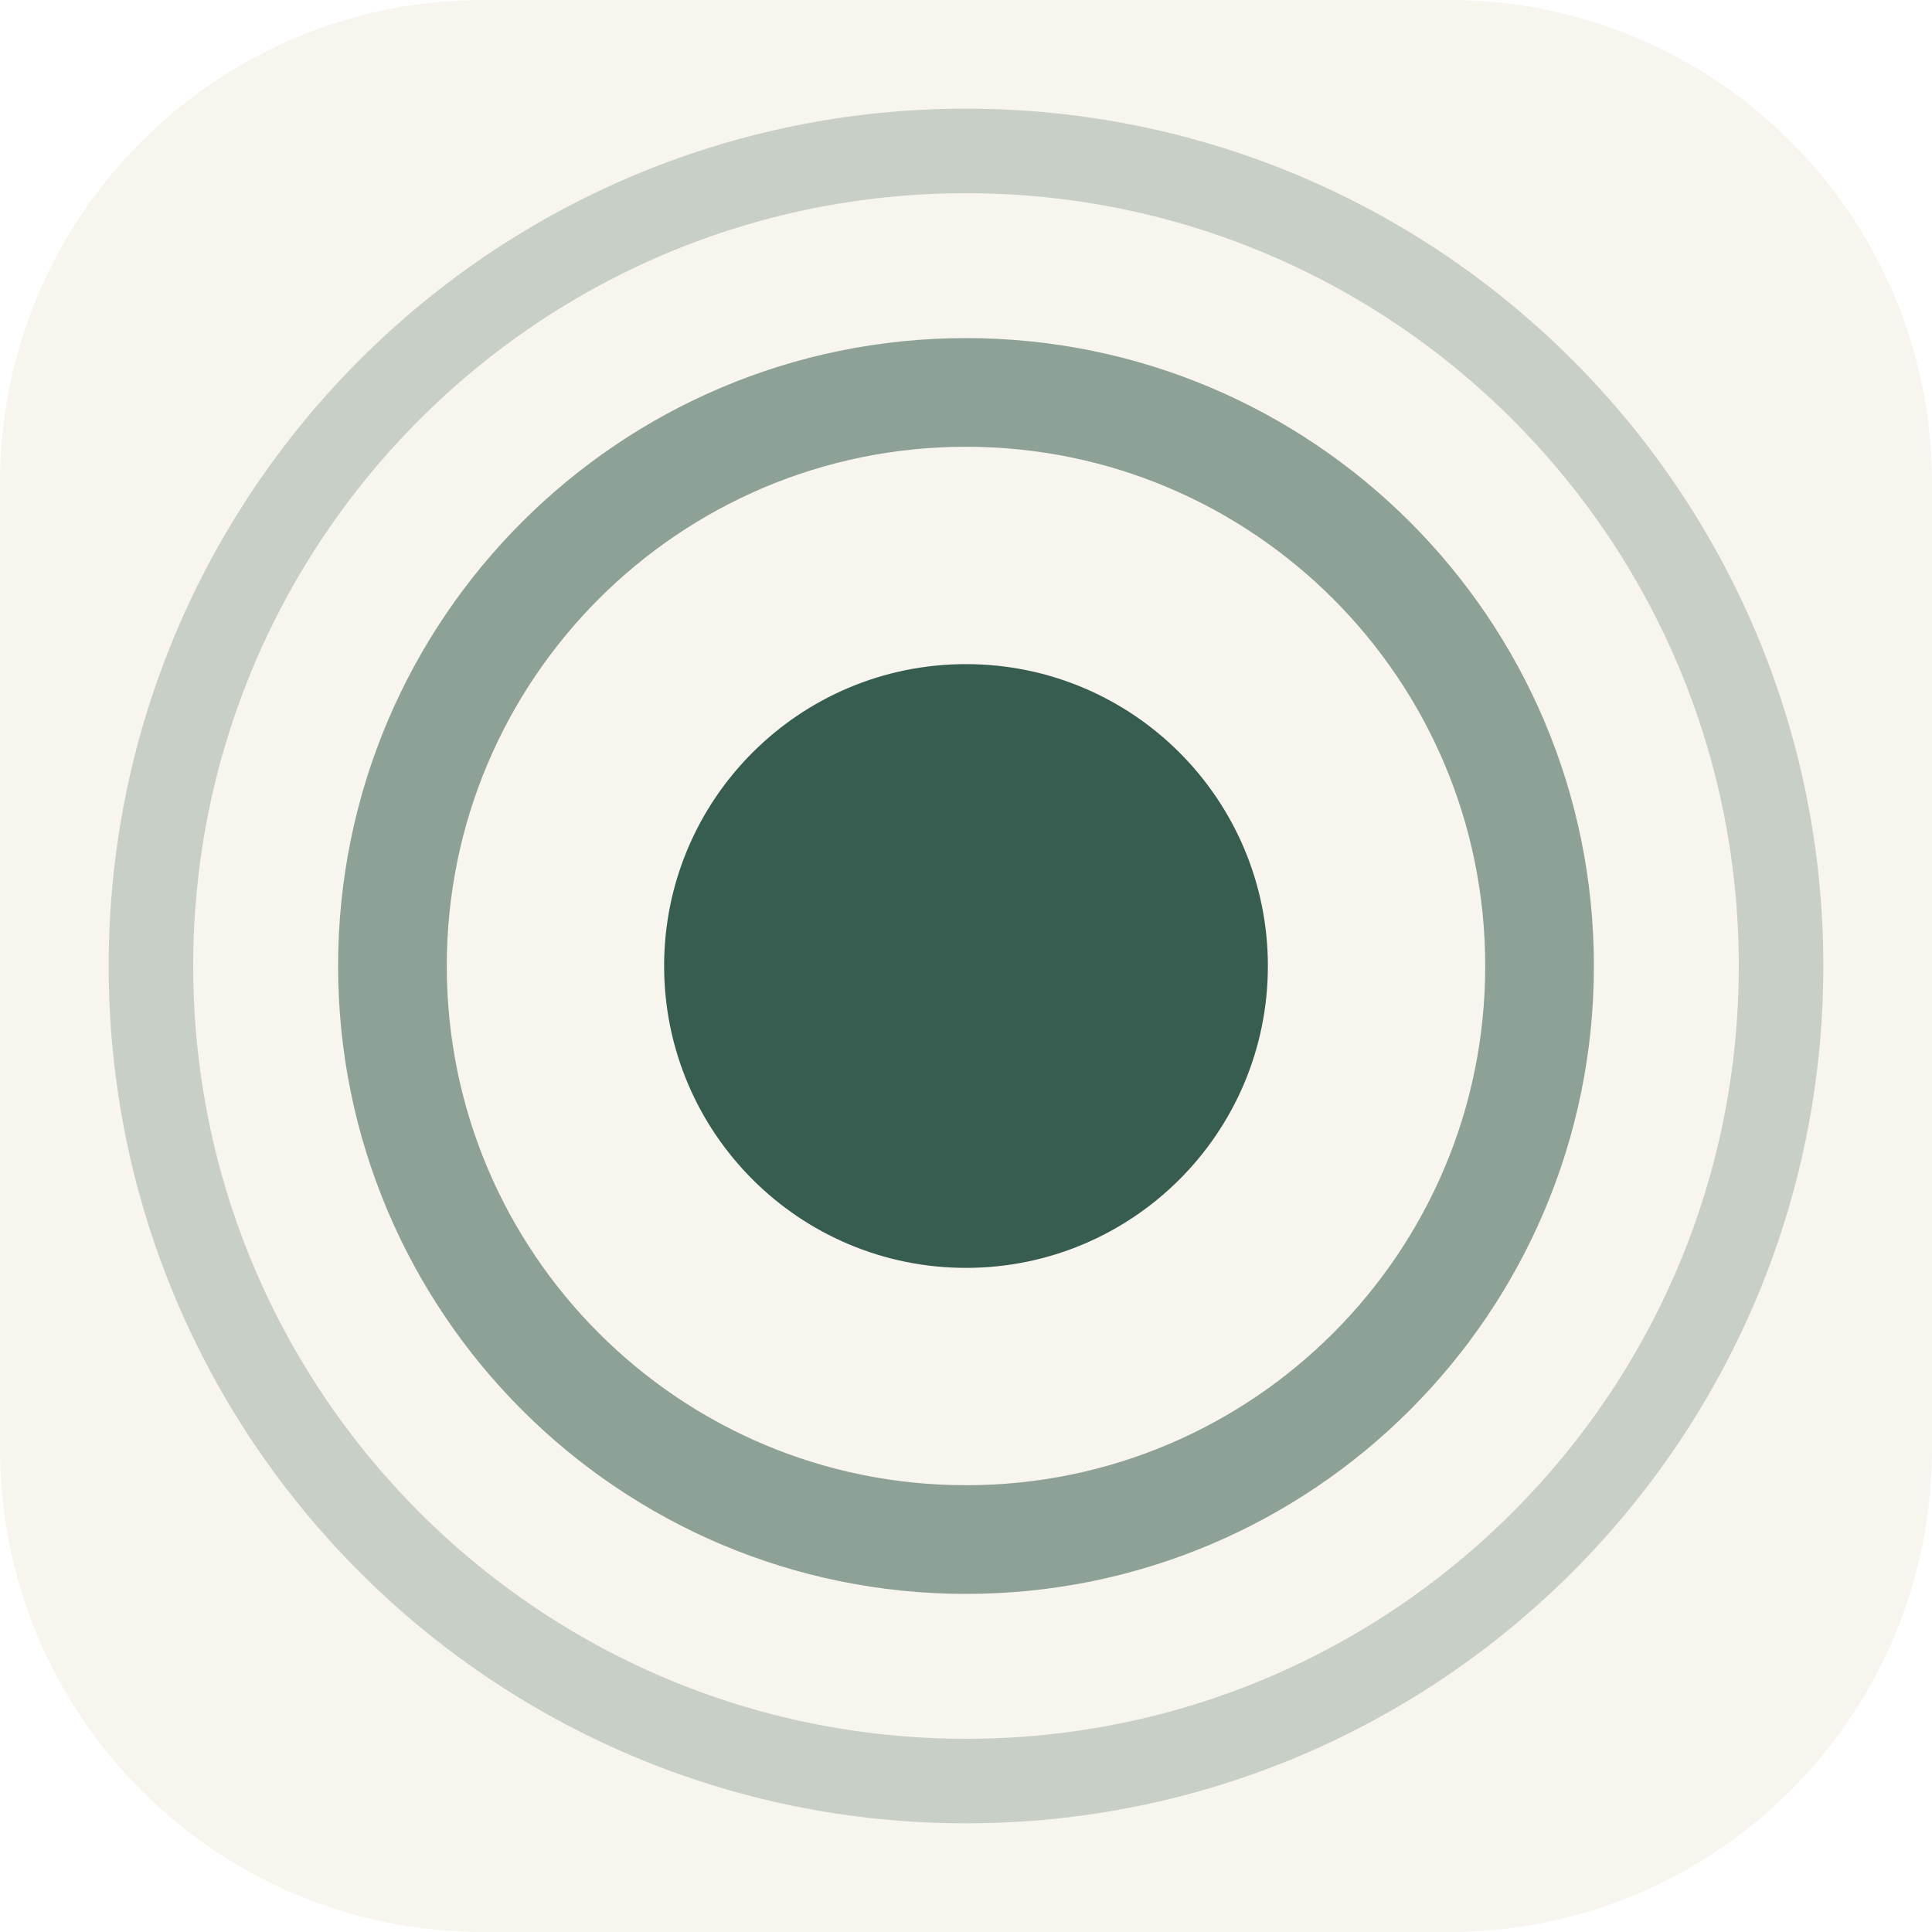
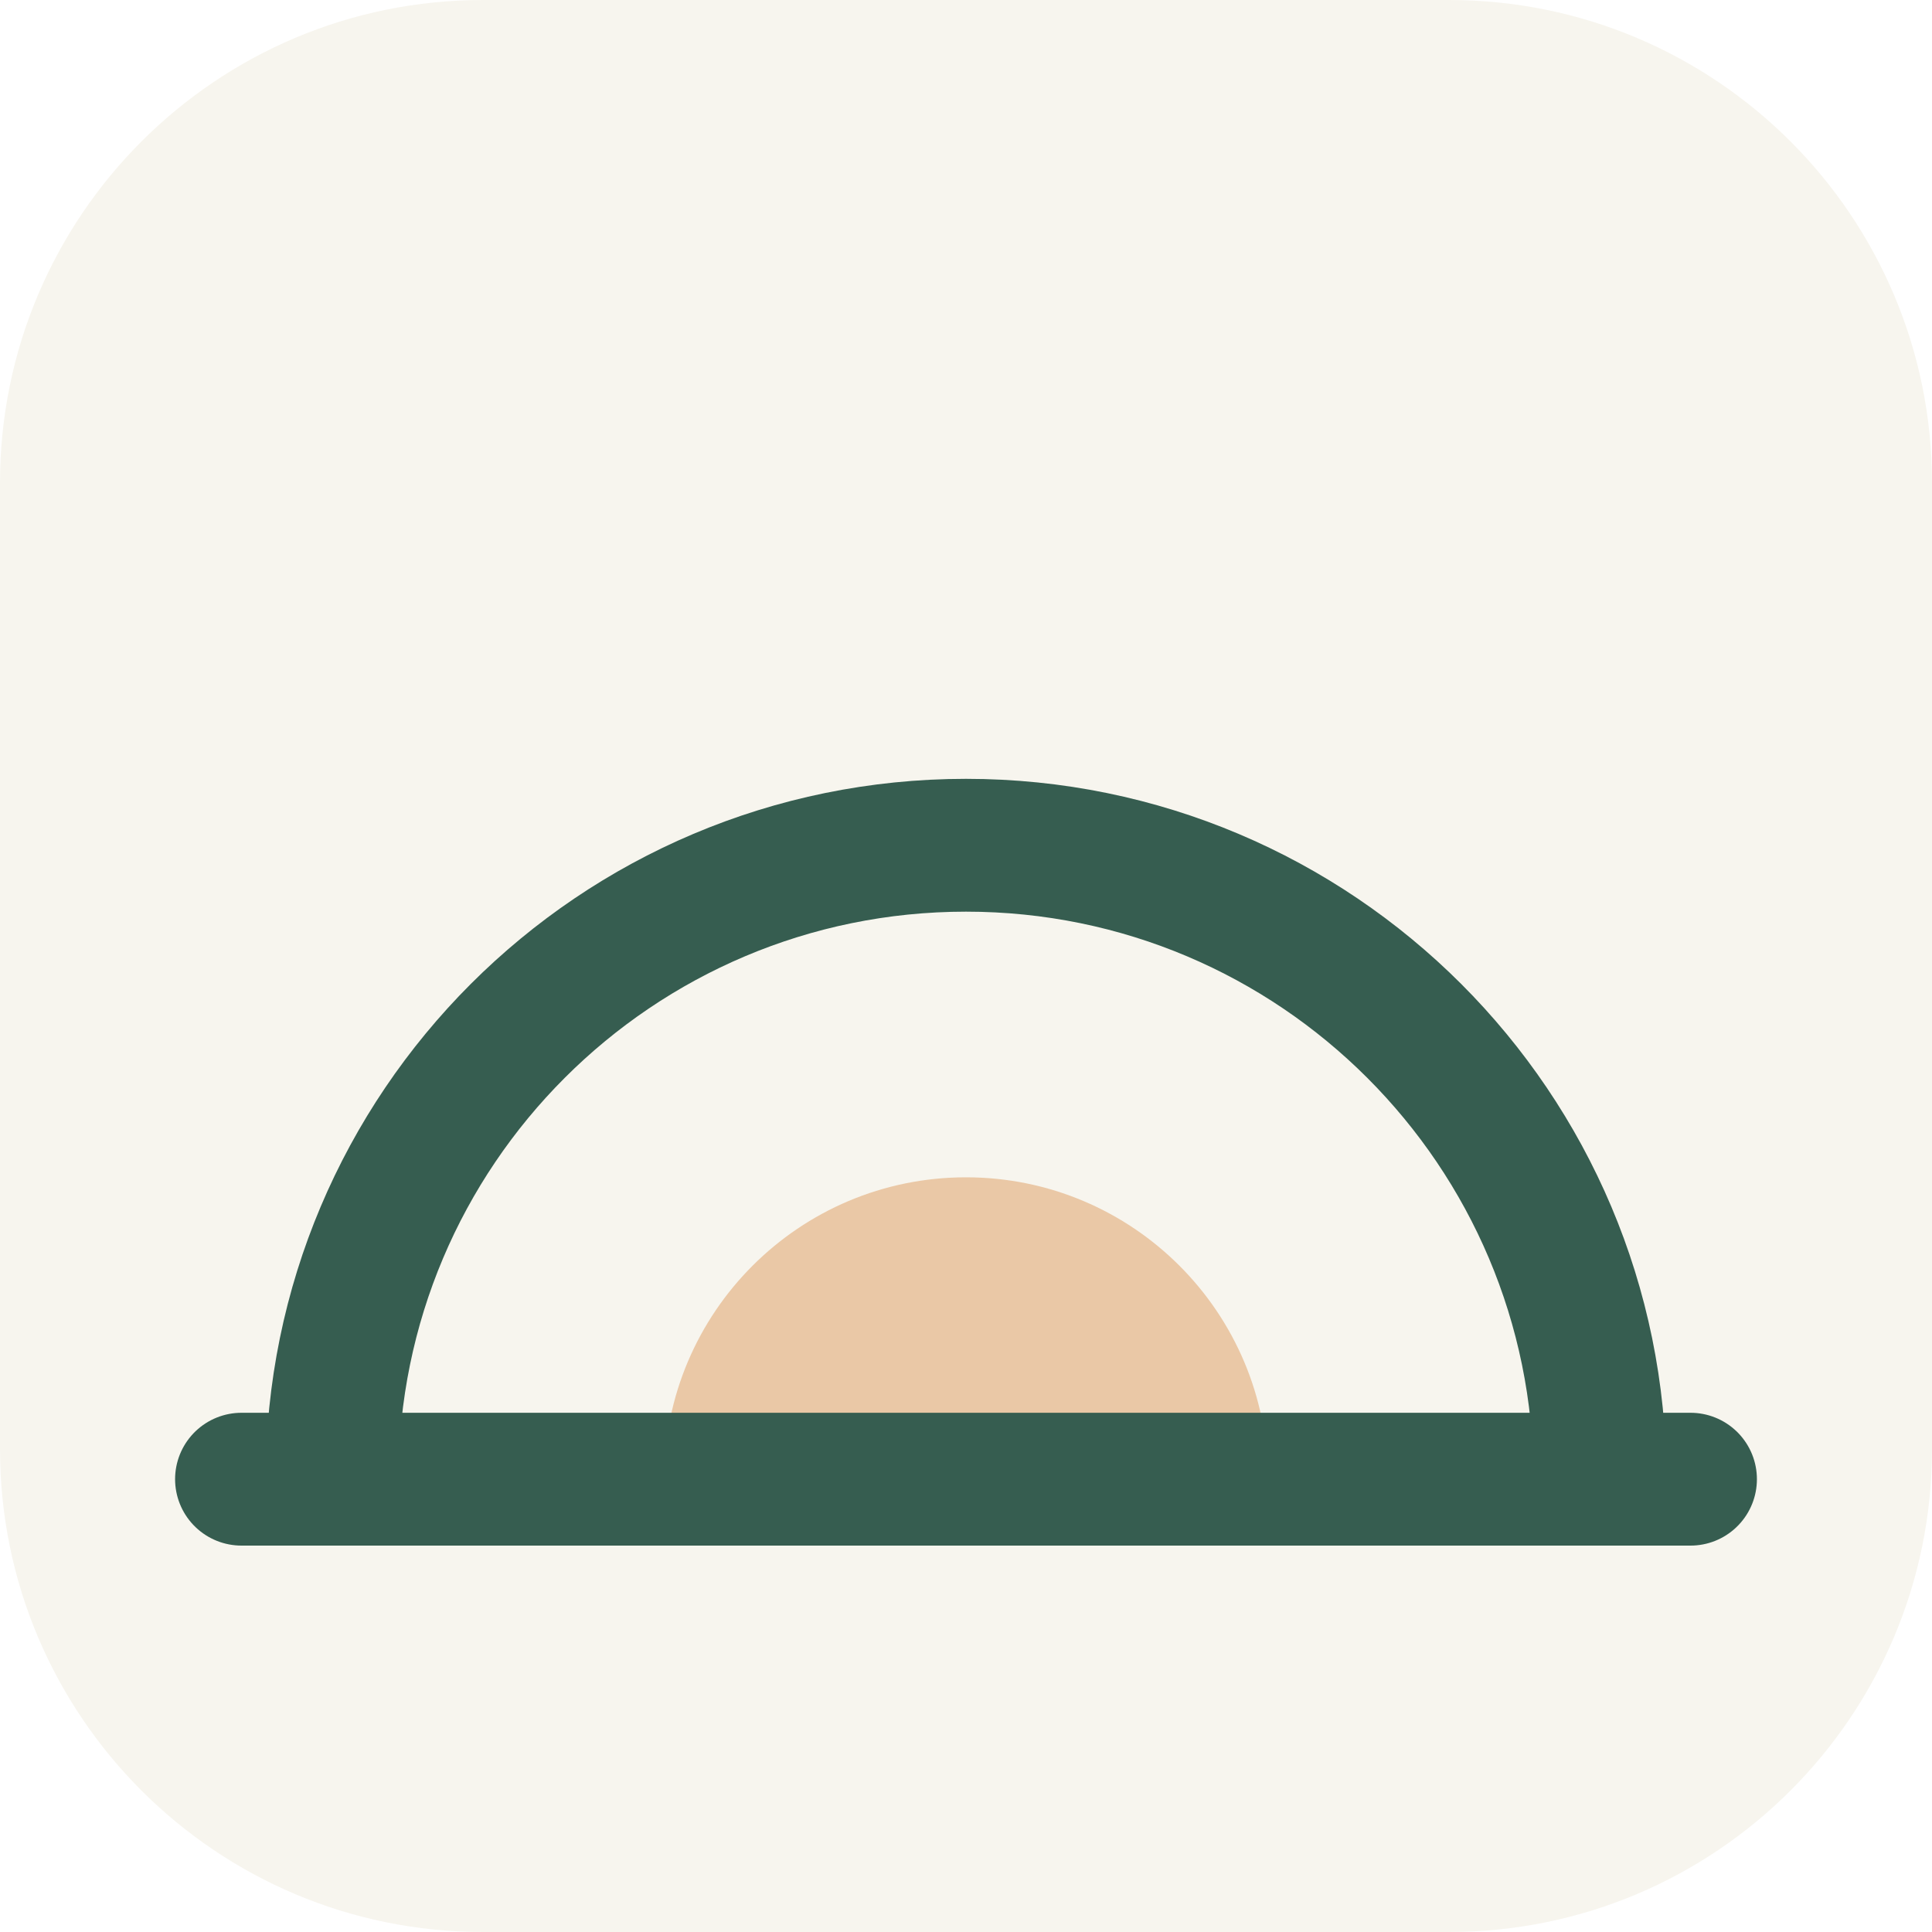
<svg xmlns="http://www.w3.org/2000/svg" viewBox="0 0 32 32">
  <rect width="32" height="32" rx="8" fill="#F7F5EE" />
-   <circle cx="16" cy="16" r="5" fill="#365D50" />
-   <circle cx="16" cy="16" r="9.5" fill="none" stroke="#365D50" stroke-width="1.8" opacity="0.55" />
-   <circle cx="16" cy="16" r="13.5" fill="none" stroke="#365D50" stroke-width="1.4" opacity="0.25" />
+   <path d="M5.5 24.5A10.5 10.5 0 0 1 26.5 24.5" fill="none" stroke="#365D50" stroke-width="2.2" stroke-linecap="round" />
+   <path d="M11 24.5A5 5 0 0 1 21 24.5Z" fill="#EAC8A6" />
+   <line x1="4" y1="24.5" x2="28" y2="24.5" stroke="#365D50" stroke-width="2.2" stroke-linecap="round" />
</svg>
